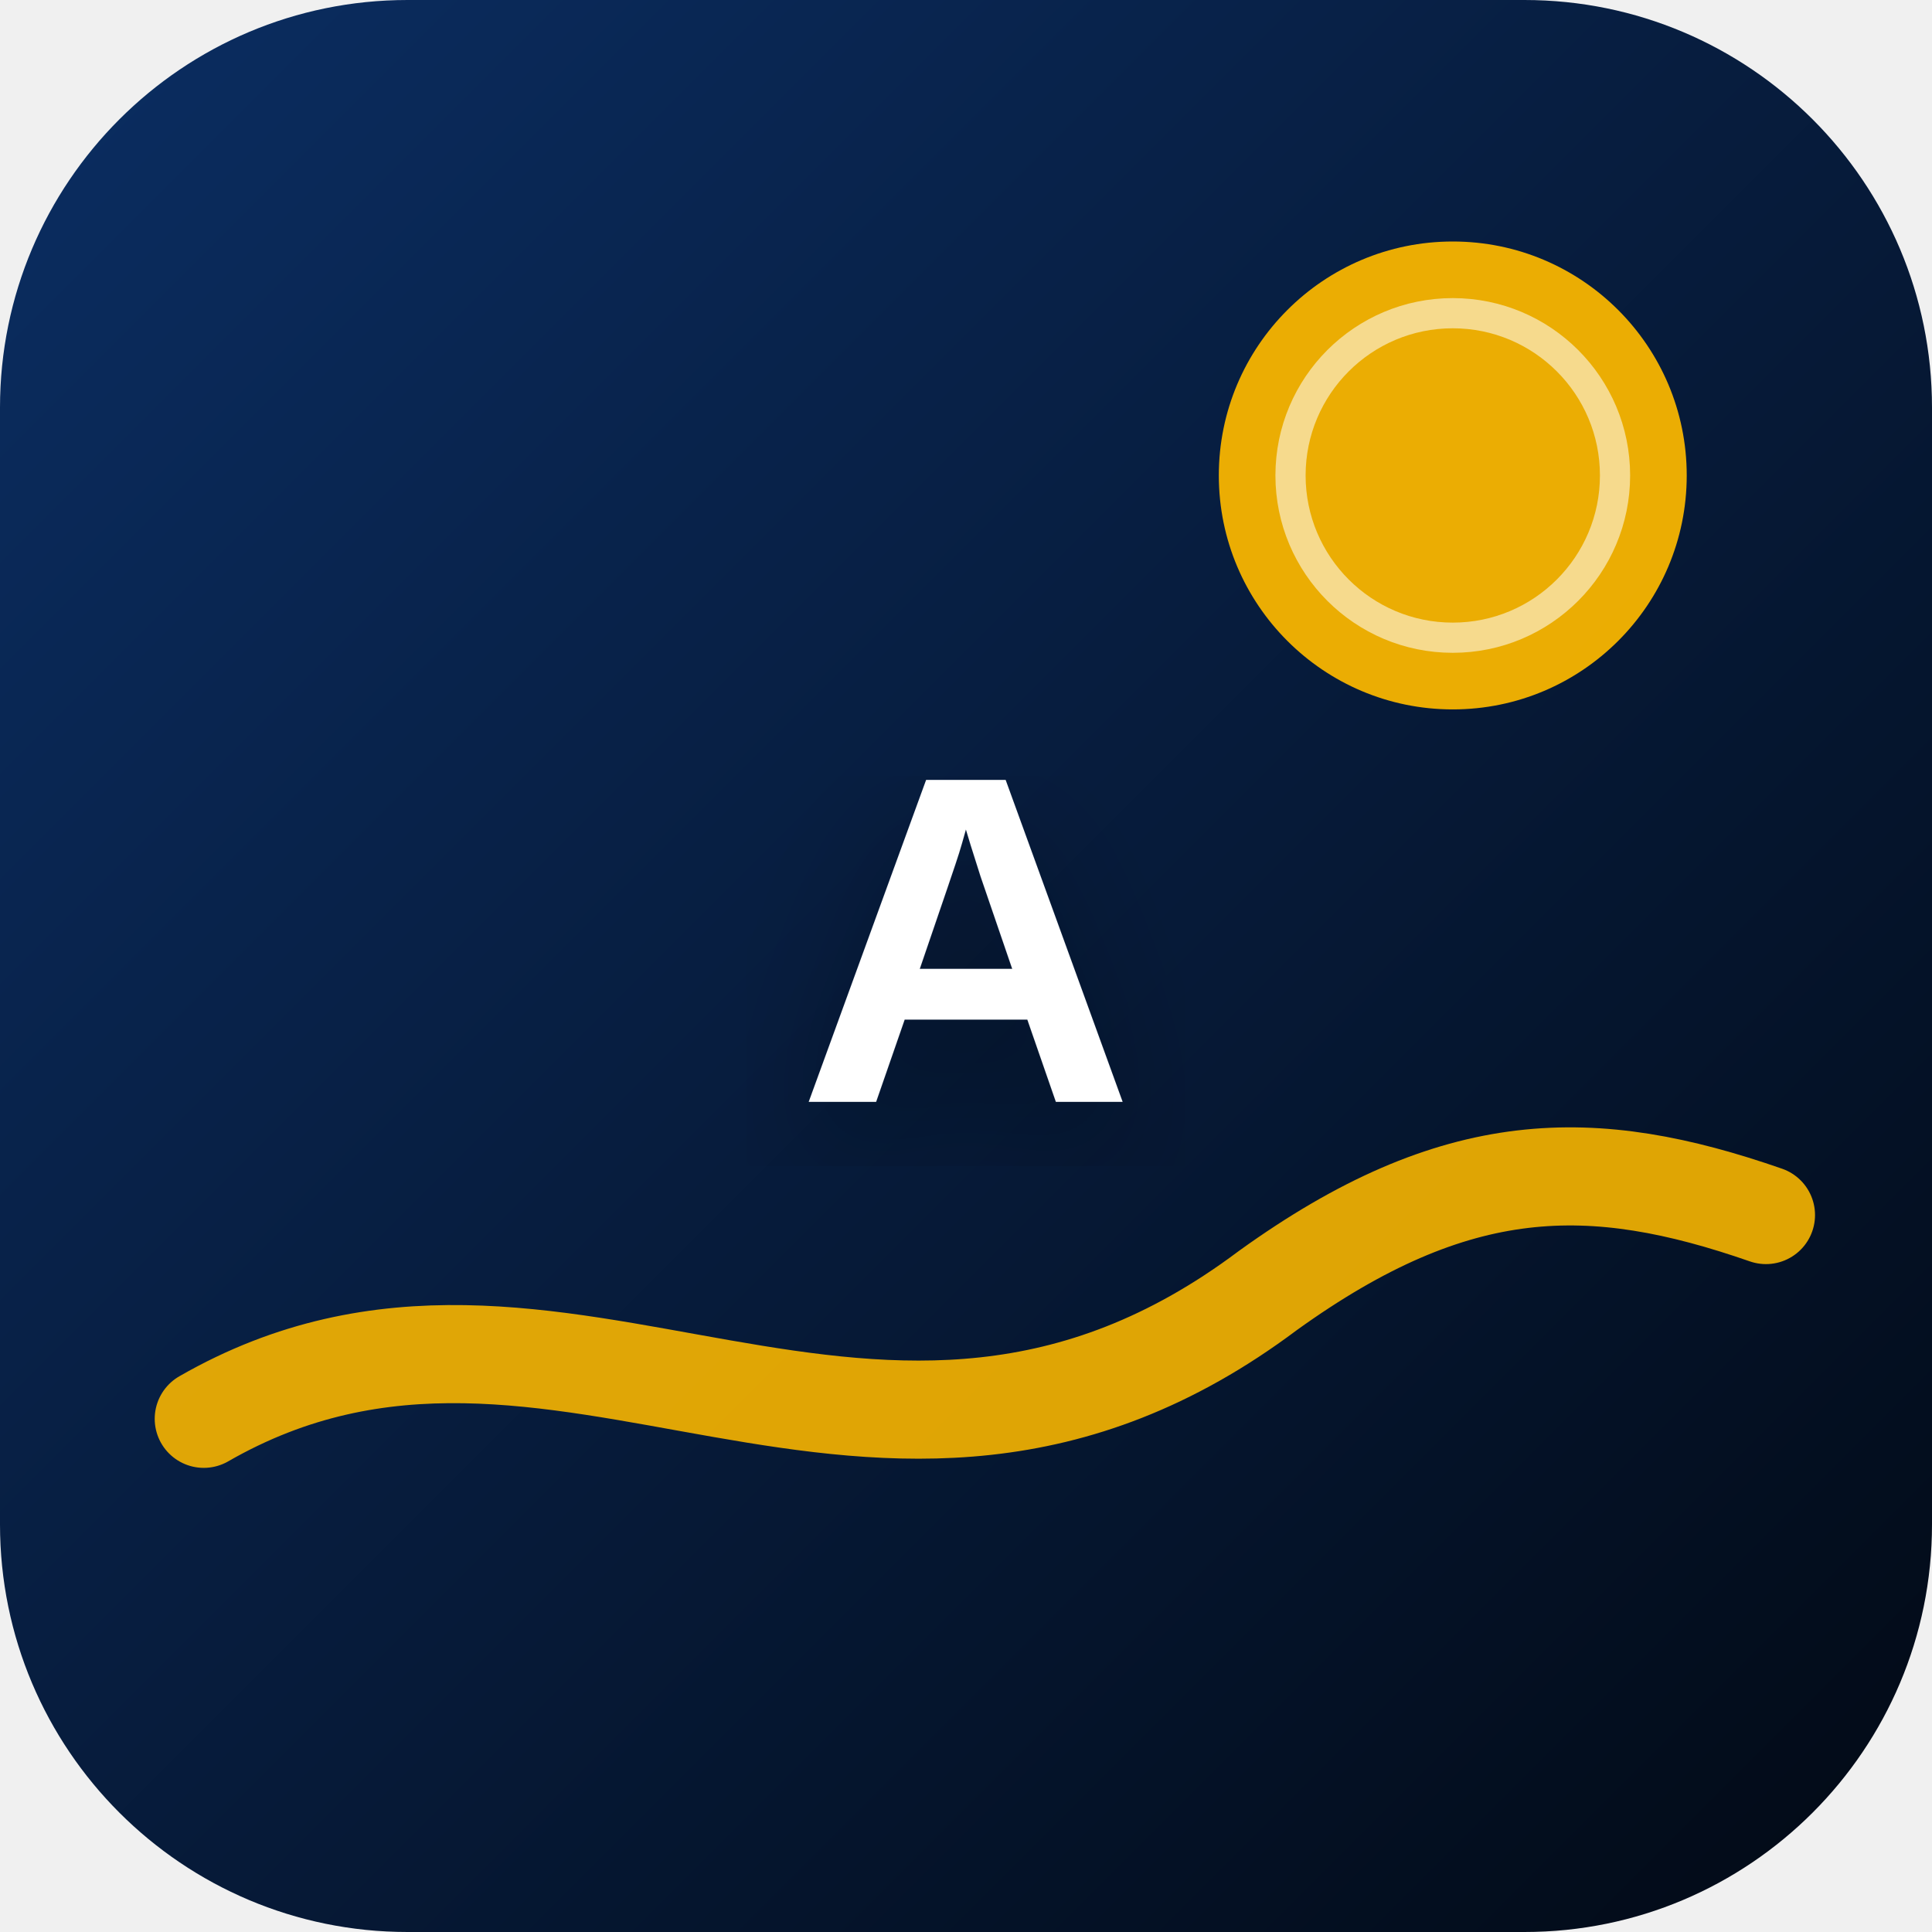
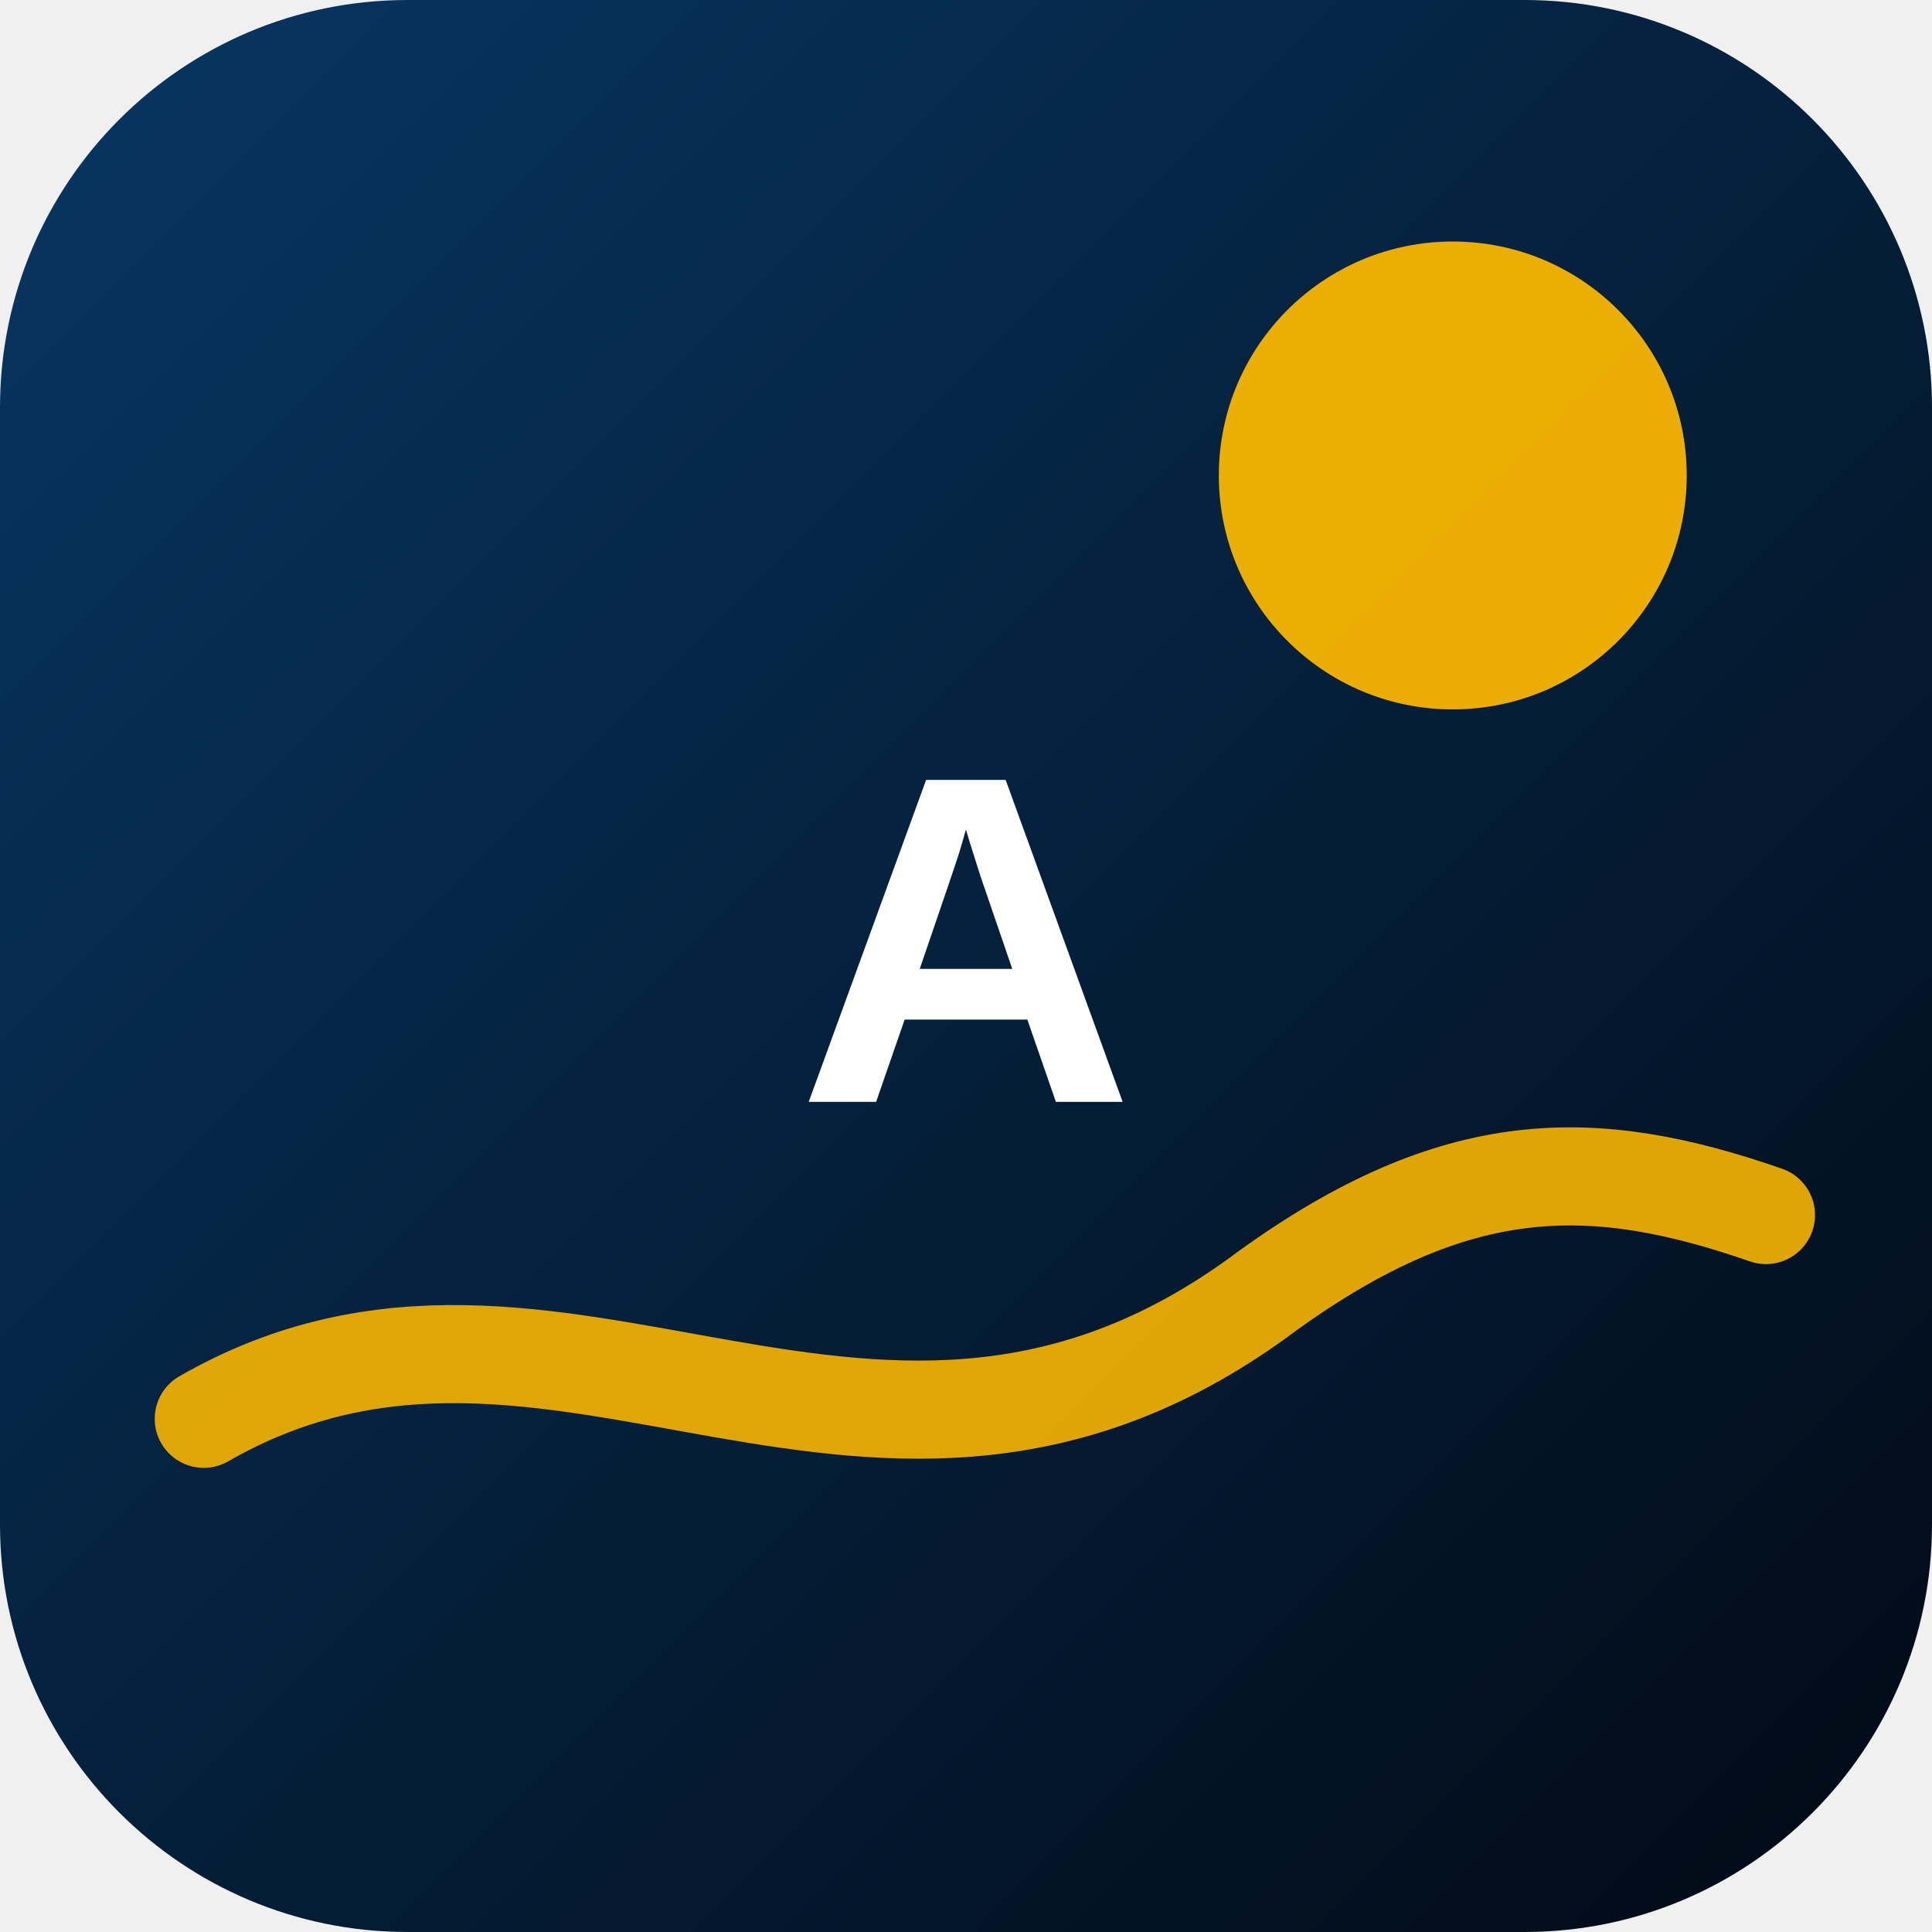
- <svg xmlns="http://www.w3.org/2000/svg" width="512" height="512" viewBox="0 0 512 512" role="img" aria-label="Alameda badge">
+ <svg xmlns="http://www.w3.org/2000/svg" width="512" height="512" viewBox="0 0 512 512">
  <defs>
    <linearGradient id="bg" x1="0" y1="0" x2="1" y2="1">
-       <stop offset="0%" stop-color="#0B2E63" />
+       <stop offset="0%" stop-color="#073763" />
      <stop offset="100%" stop-color="#020914" />
    </linearGradient>
-     <filter id="shadow" x="-20%" y="-20%" width="140%" height="140%">
-       <feDropShadow dx="0" dy="16" stdDeviation="18" flood-opacity=".35" />
-     </filter>
  </defs>
  <rect width="512" height="512" rx="108" fill="url(#bg)" />
  <circle cx="385" cy="126" r="62" fill="#F7B500" opacity=".95" />
-   <circle cx="385" cy="126" r="43" fill="none" stroke="#fff" stroke-width="8" opacity=".55" />
-   <path d="M54 376 C148 322, 232 420, 336 342 C386 306, 422 306, 468 322" fill="none" stroke="#F7B500" stroke-width="26" stroke-linecap="round" opacity=".9" />
-   <text x="256" y="292" text-anchor="middle" font-family="Arial Black, Arial, sans-serif" font-size="124" font-weight="900" fill="#fff" filter="url(#shadow)">A</text>
+   <path d="M54 376 C148 322,232 420,336 342 C386 306,422 306,468 322" fill="none" stroke="#F7B500" stroke-width="26" stroke-linecap="round" opacity=".9" />
+   <text x="256" y="292" text-anchor="middle" font-family="Arial Black,Arial,sans-serif" font-size="124" font-weight="900" fill="#fff">A</text>
</svg>
